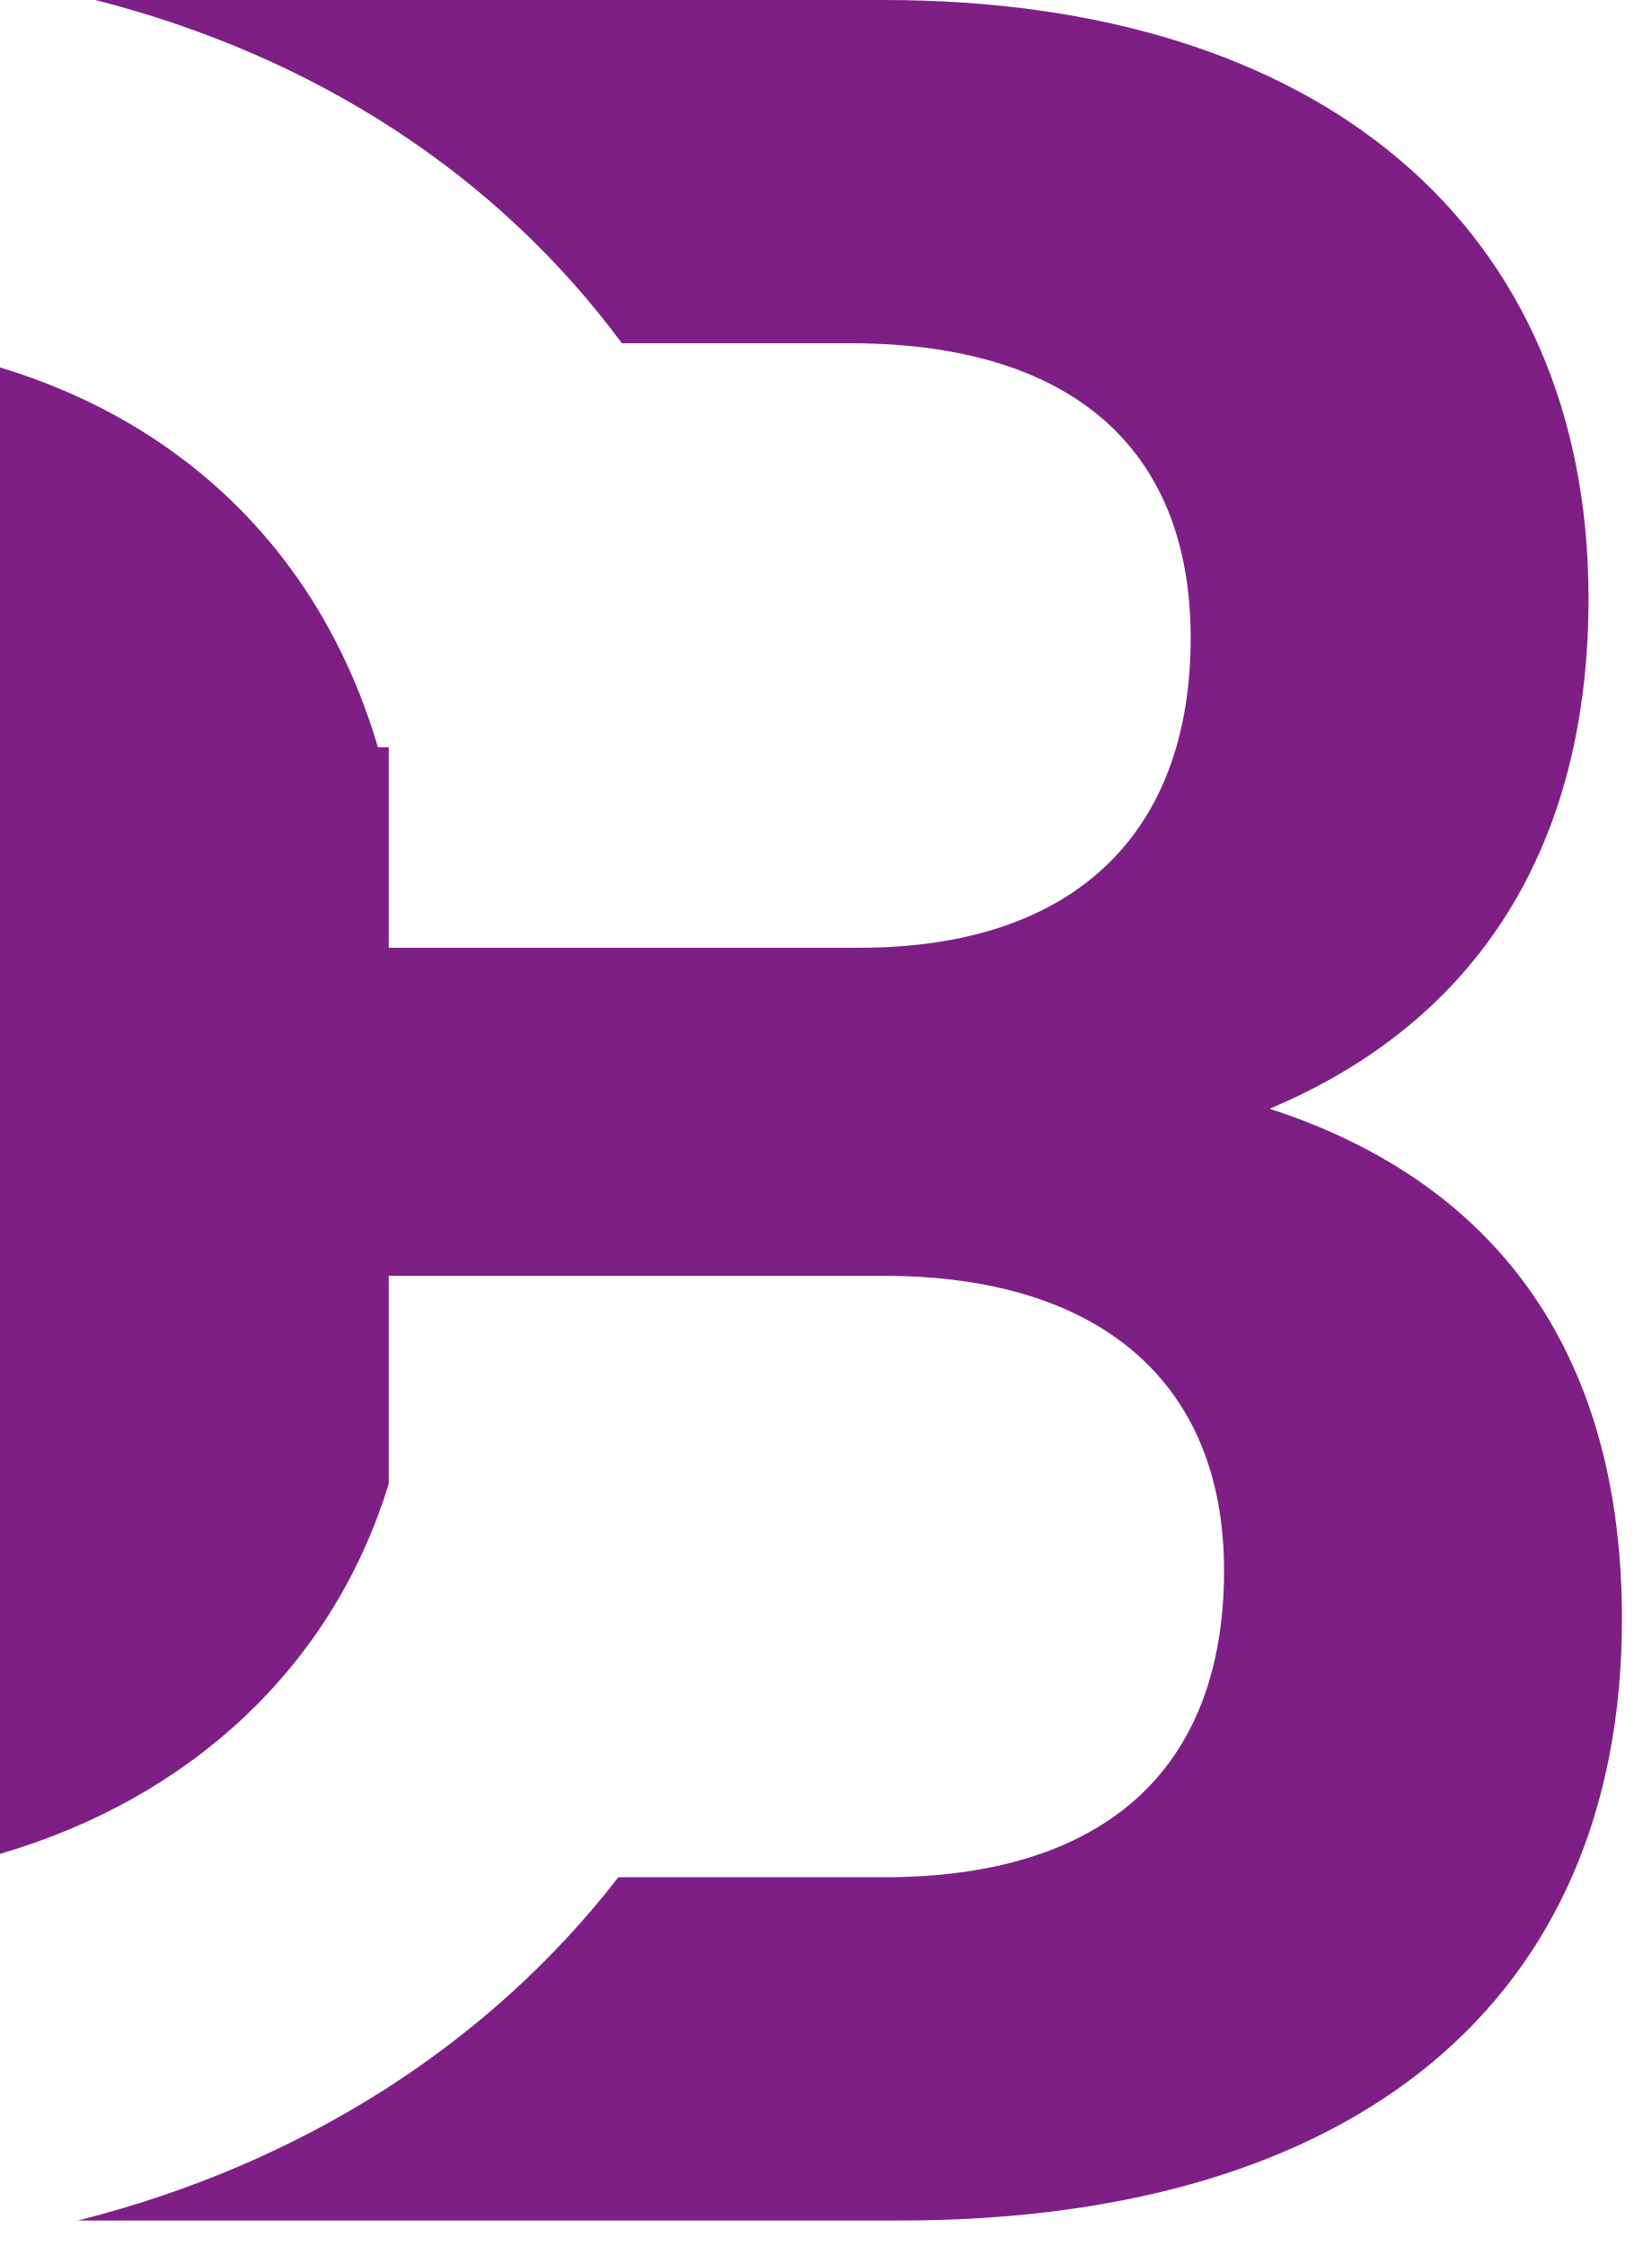
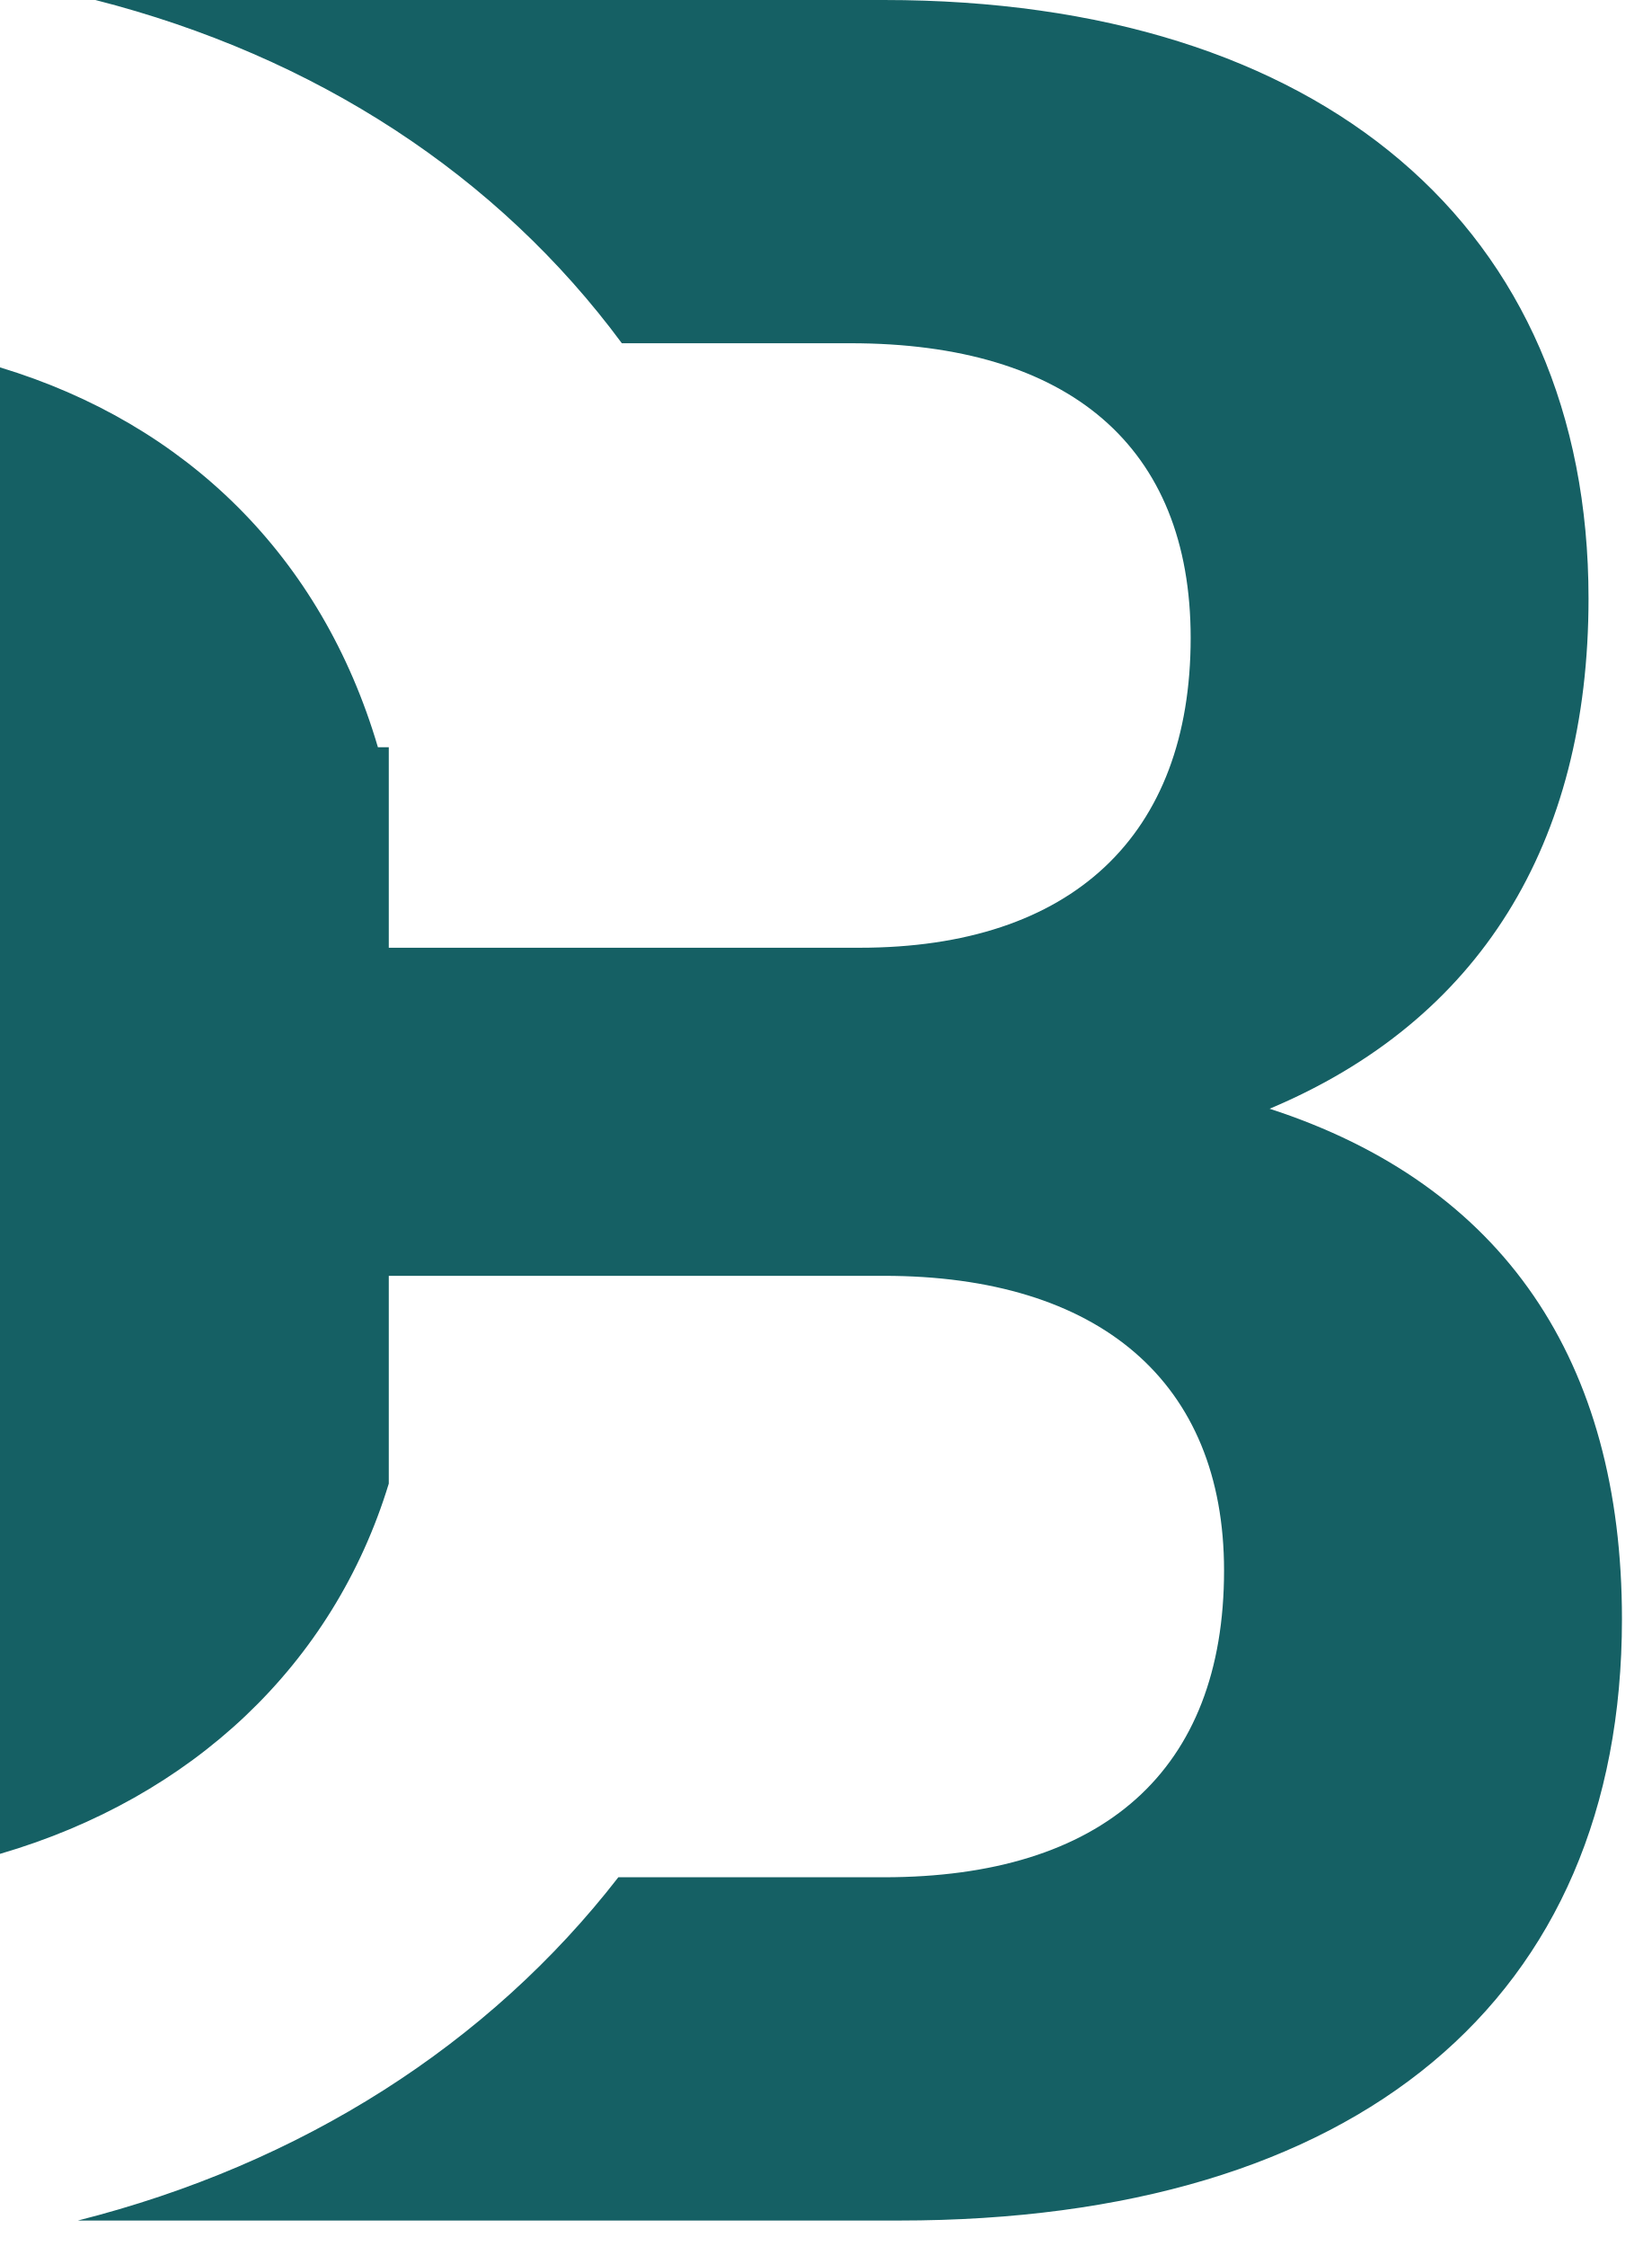
<svg xmlns="http://www.w3.org/2000/svg" width="50" height="68" viewBox="0 0 50 68" fill="none">
-   <path fill-rule="evenodd" clip-rule="evenodd" d="M2.358 67.229H27.223C41.11 67.229 49.111 60.515 49.111 49.019C49.111 41.202 45.524 35.868 38.443 33.568C44.789 30.901 48.099 25.567 48.099 18.118C48.099 6.898 40.006 0 26.763 0H2.888C9.565 1.704 15.076 5.316 18.829 10.392H25.751C32.373 10.392 36.052 13.519 36.052 19.313C36.052 25.291 32.465 28.694 26.027 28.694H11.772V22.624H11.443C9.743 16.846 5.632 12.826 0 11.123V56.128C5.814 54.429 10.098 50.407 11.772 44.917V38.627H26.763C33.292 38.627 37.063 41.846 37.063 47.548C37.063 53.617 33.385 56.836 26.763 56.836H18.723C14.807 61.888 9.131 65.518 2.358 67.229Z" fill="#7E1F86" />
+   <path fill-rule="evenodd" clip-rule="evenodd" d="M2.358 67.229H27.223C41.11 67.229 49.111 60.515 49.111 49.019C49.111 41.202 45.524 35.868 38.443 33.568C44.789 30.901 48.099 25.567 48.099 18.118C48.099 6.898 40.006 0 26.763 0H2.888C9.565 1.704 15.076 5.316 18.829 10.392H25.751C32.373 10.392 36.052 13.519 36.052 19.313C36.052 25.291 32.465 28.694 26.027 28.694H11.772V22.624H11.443C9.743 16.846 5.632 12.826 0 11.123V56.128C5.814 54.429 10.098 50.407 11.772 44.917V38.627H26.763C33.292 38.627 37.063 41.846 37.063 47.548C37.063 53.617 33.385 56.836 26.763 56.836H18.723C14.807 61.888 9.131 65.518 2.358 67.229Z" fill="#156064" />
</svg>
